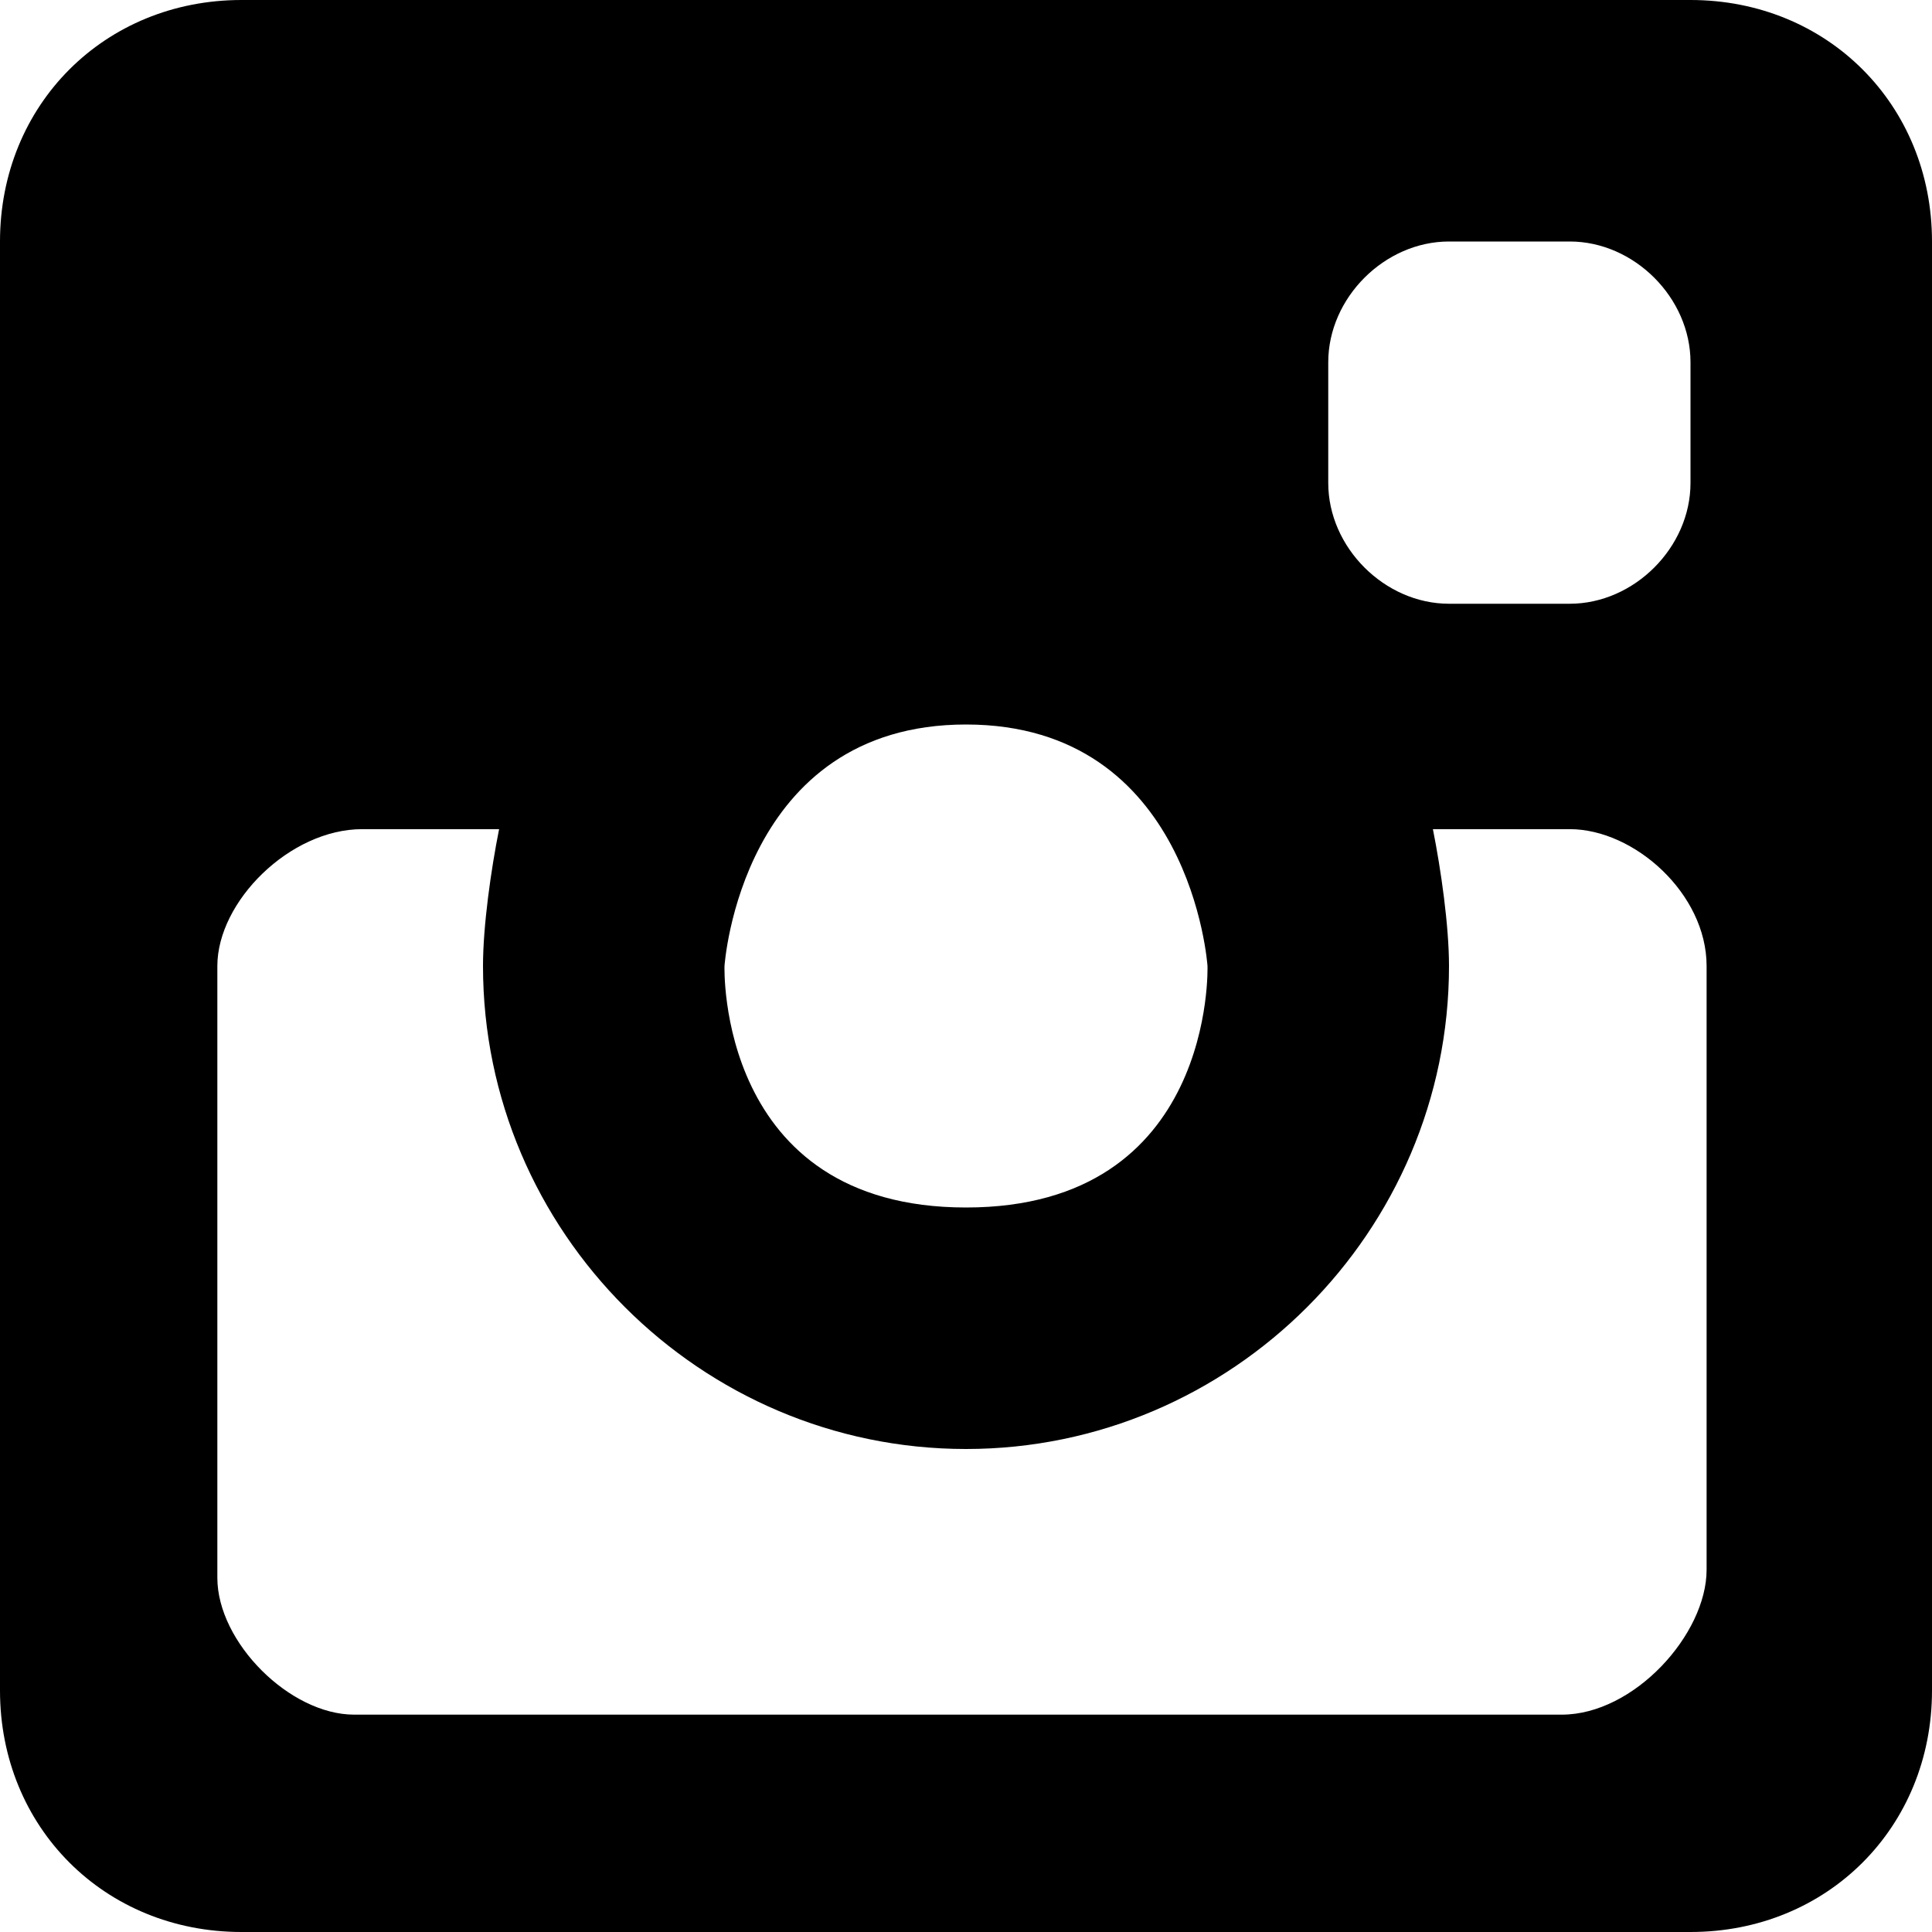
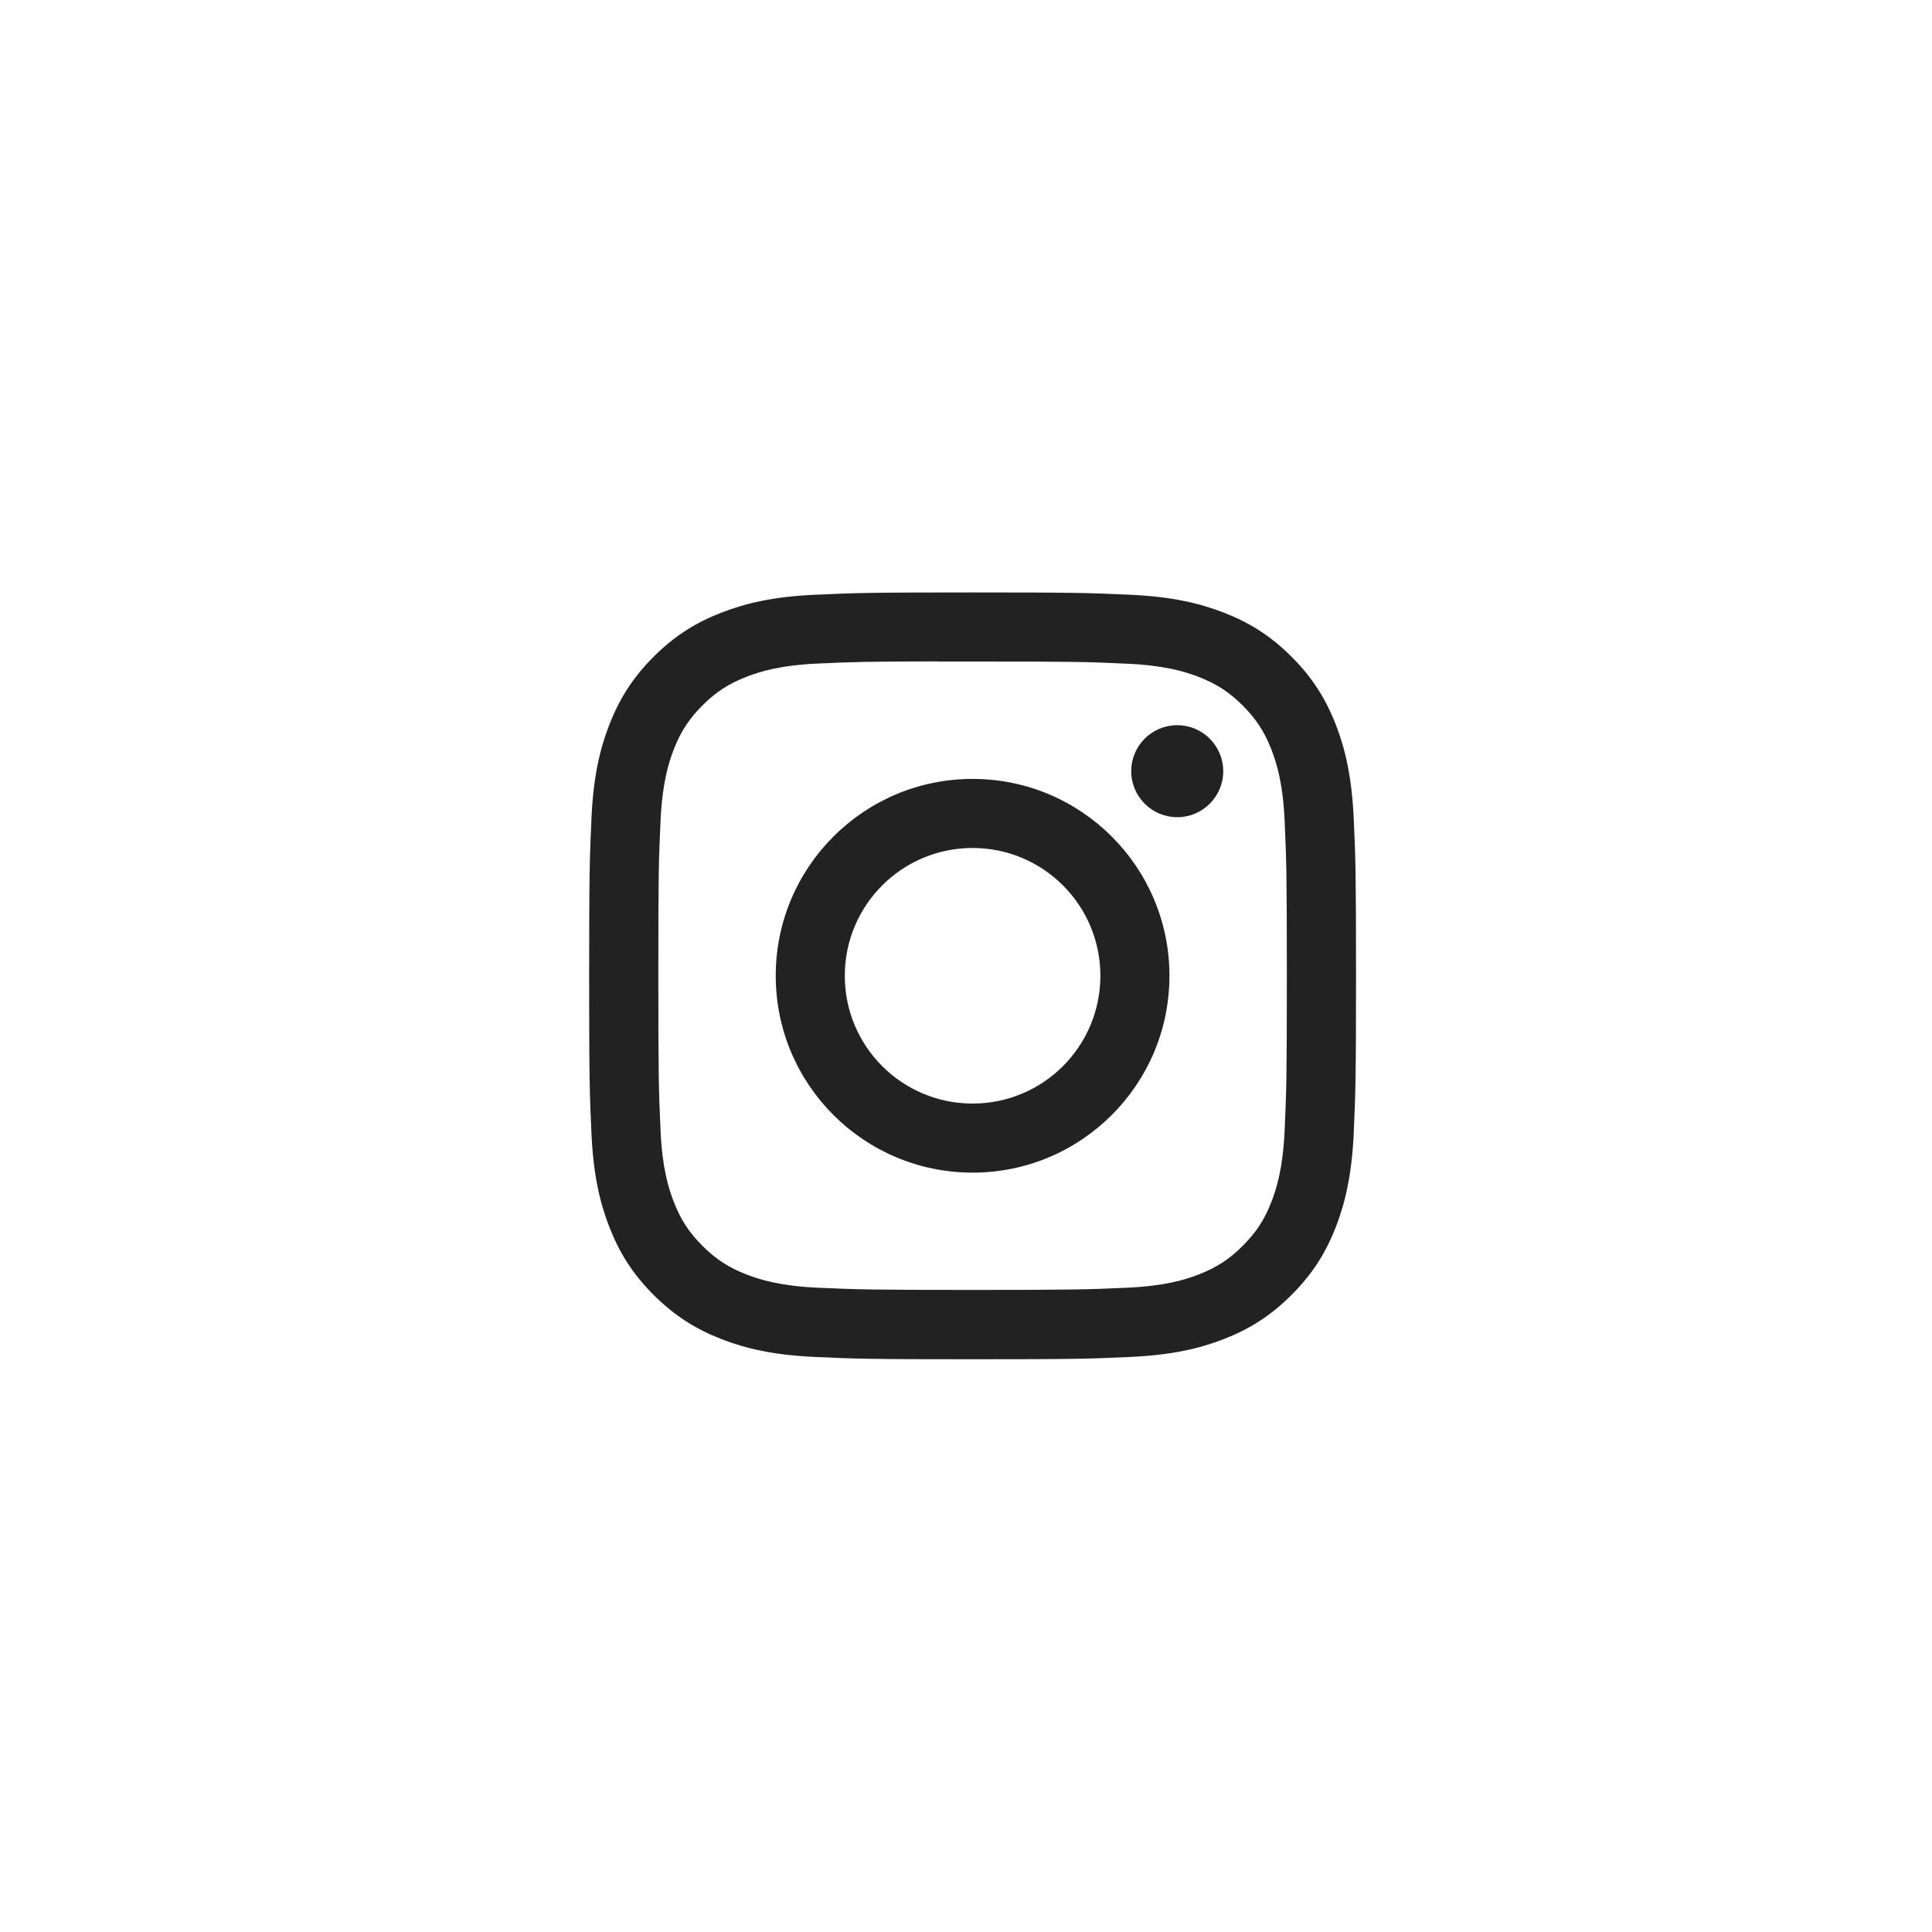
- <svg xmlns="http://www.w3.org/2000/svg" id="Layer_1" style="enable-background:new 0 0 24 24" xml:space="preserve" viewBox="0 0 24 24" version="1.1" y="0px" x="0px">
-   <path class="st0" d="m21 0h-18c-1.7 0-3 1.3-3 3v18c0 1.7 1.3 3 3 3h18c1.7 0 3-1.3 3-3v-18c0-1.7-1.3-3-3-3m-9 9c2.8 0 3 3 3 3s0.1 3-3 3c-3.1 0-3-3-3-3s0.2-3 3-3m9.2 10.5c0 0.8-0.9 1.8-1.8 1.8h-15c-0.8 0-1.7-0.9-1.7-1.7v-7.6c0-0.8 0.9-1.7 1.8-1.7h1.7c-0.1 0.5-0.2 1.2-0.2 1.7 0 3.3 2.7 6 6 6s6-2.7 6-6c0-0.5-0.1-1.2-0.2-1.7h1.7c0.8 0 1.7 0.8 1.7 1.7v7.5zm-0.2-13.5c0 0.8-0.7 1.5-1.5 1.5h-1.5c-0.8 0-1.5-0.7-1.5-1.5v-1.5c0-0.8 0.7-1.5 1.5-1.5h1.5c0.8 0 1.5 0.7 1.5 1.5v1.5z" />
+ <svg xmlns="http://www.w3.org/2000/svg" xml:space="preserve" enable-background="new 0 0 34.016 34.016" viewBox="0 0 34.016 34.016" y="0px" x="0px" id="instagram" version="1.1">
+   <path fill="#222222" stroke-width="0.141" id="path4565" d="m 17.124,10.431 c -1.833,0 -2.063,0.008 -2.783,0.041 -0.719,0.033 -1.209,0.147 -1.638,0.314 -0.444,0.172 -0.821,0.403 -1.196,0.778 -0.375,0.375 -0.606,0.752 -0.779,1.196 -0.167,0.429 -0.281,0.92 -0.314,1.638 -0.032,0.72 -0.041,0.95 -0.041,2.783 0,1.833 0.008,2.063 0.041,2.783 0.033,0.719 0.147,1.209 0.314,1.638 0.173,0.444 0.403,0.821 0.779,1.196 0.375,0.375 0.752,0.607 1.195,0.779 0.429,0.167 0.92,0.281 1.639,0.314 0.72,0.033 0.95,0.041 2.783,0.041 1.833,0 2.063,-0.008 2.783,-0.041 0.719,-0.033 1.21,-0.147 1.639,-0.314 0.444,-0.172 0.82,-0.404 1.195,-0.779 0.375,-0.375 0.606,-0.752 0.779,-1.196 0.166,-0.429 0.28,-0.92 0.314,-1.638 0.032,-0.72 0.041,-0.95 0.041,-2.783 0,-1.833 -0.008,-2.063 -0.041,-2.783 -0.034,-0.719 -0.148,-1.209 -0.314,-1.638 -0.173,-0.444 -0.404,-0.821 -0.779,-1.196 -0.375,-0.375 -0.751,-0.606 -1.195,-0.778 -0.43,-0.167 -0.921,-0.281 -1.64,-0.314 -0.72,-0.033 -0.949,-0.041 -2.783,-0.041 z m -0.606,1.216 c 0.18,-2.8e-4 0.38,0 0.606,0 1.802,0 2.016,0.006 2.728,0.039 0.658,0.03 1.015,0.14 1.253,0.232 0.315,0.122 0.54,0.269 0.776,0.505 0.236,0.236 0.383,0.461 0.505,0.776 0.092,0.238 0.203,0.595 0.232,1.253 0.032,0.712 0.039,0.925 0.039,2.727 0,1.801 -0.007,2.015 -0.039,2.727 -0.03,0.658 -0.14,1.015 -0.232,1.253 -0.122,0.315 -0.269,0.539 -0.505,0.775 -0.236,0.236 -0.461,0.383 -0.776,0.505 -0.238,0.093 -0.595,0.203 -1.253,0.233 -0.712,0.032 -0.925,0.039 -2.728,0.039 -1.802,0 -2.016,-0.007 -2.728,-0.039 -0.658,-0.03 -1.015,-0.14 -1.253,-0.233 -0.315,-0.122 -0.54,-0.269 -0.776,-0.505 -0.236,-0.236 -0.383,-0.461 -0.505,-0.776 -0.092,-0.238 -0.203,-0.595 -0.232,-1.253 -0.032,-0.712 -0.039,-0.925 -0.039,-2.728 0,-1.803 0.006,-2.015 0.039,-2.727 0.03,-0.658 0.14,-1.015 0.232,-1.253 0.122,-0.315 0.269,-0.54 0.505,-0.776 0.236,-0.236 0.461,-0.383 0.776,-0.505 0.238,-0.093 0.595,-0.203 1.253,-0.233 0.623,-0.028 0.864,-0.037 2.122,-0.038 z m 4.209,1.121 c -0.447,0 -0.81,0.362 -0.81,0.81 0,0.447 0.363,0.81 0.81,0.81 0.447,0 0.81,-0.363 0.81,-0.81 0,-0.447 -0.363,-0.81 -0.81,-0.81 z m -3.603,0.946 c -1.914,0 -3.466,1.552 -3.466,3.466 0,1.914 1.552,3.466 3.466,3.466 1.914,0 3.466,-1.551 3.466,-3.466 0,-1.914 -1.552,-3.466 -3.466,-3.466 z m 0,1.216 c 1.243,0 2.25,1.007 2.25,2.25 0,1.243 -1.007,2.25 -2.25,2.25 -1.243,0 -2.25,-1.007 -2.25,-2.25 0,-1.243 1.007,-2.25 2.25,-2.25 z" />
</svg>
